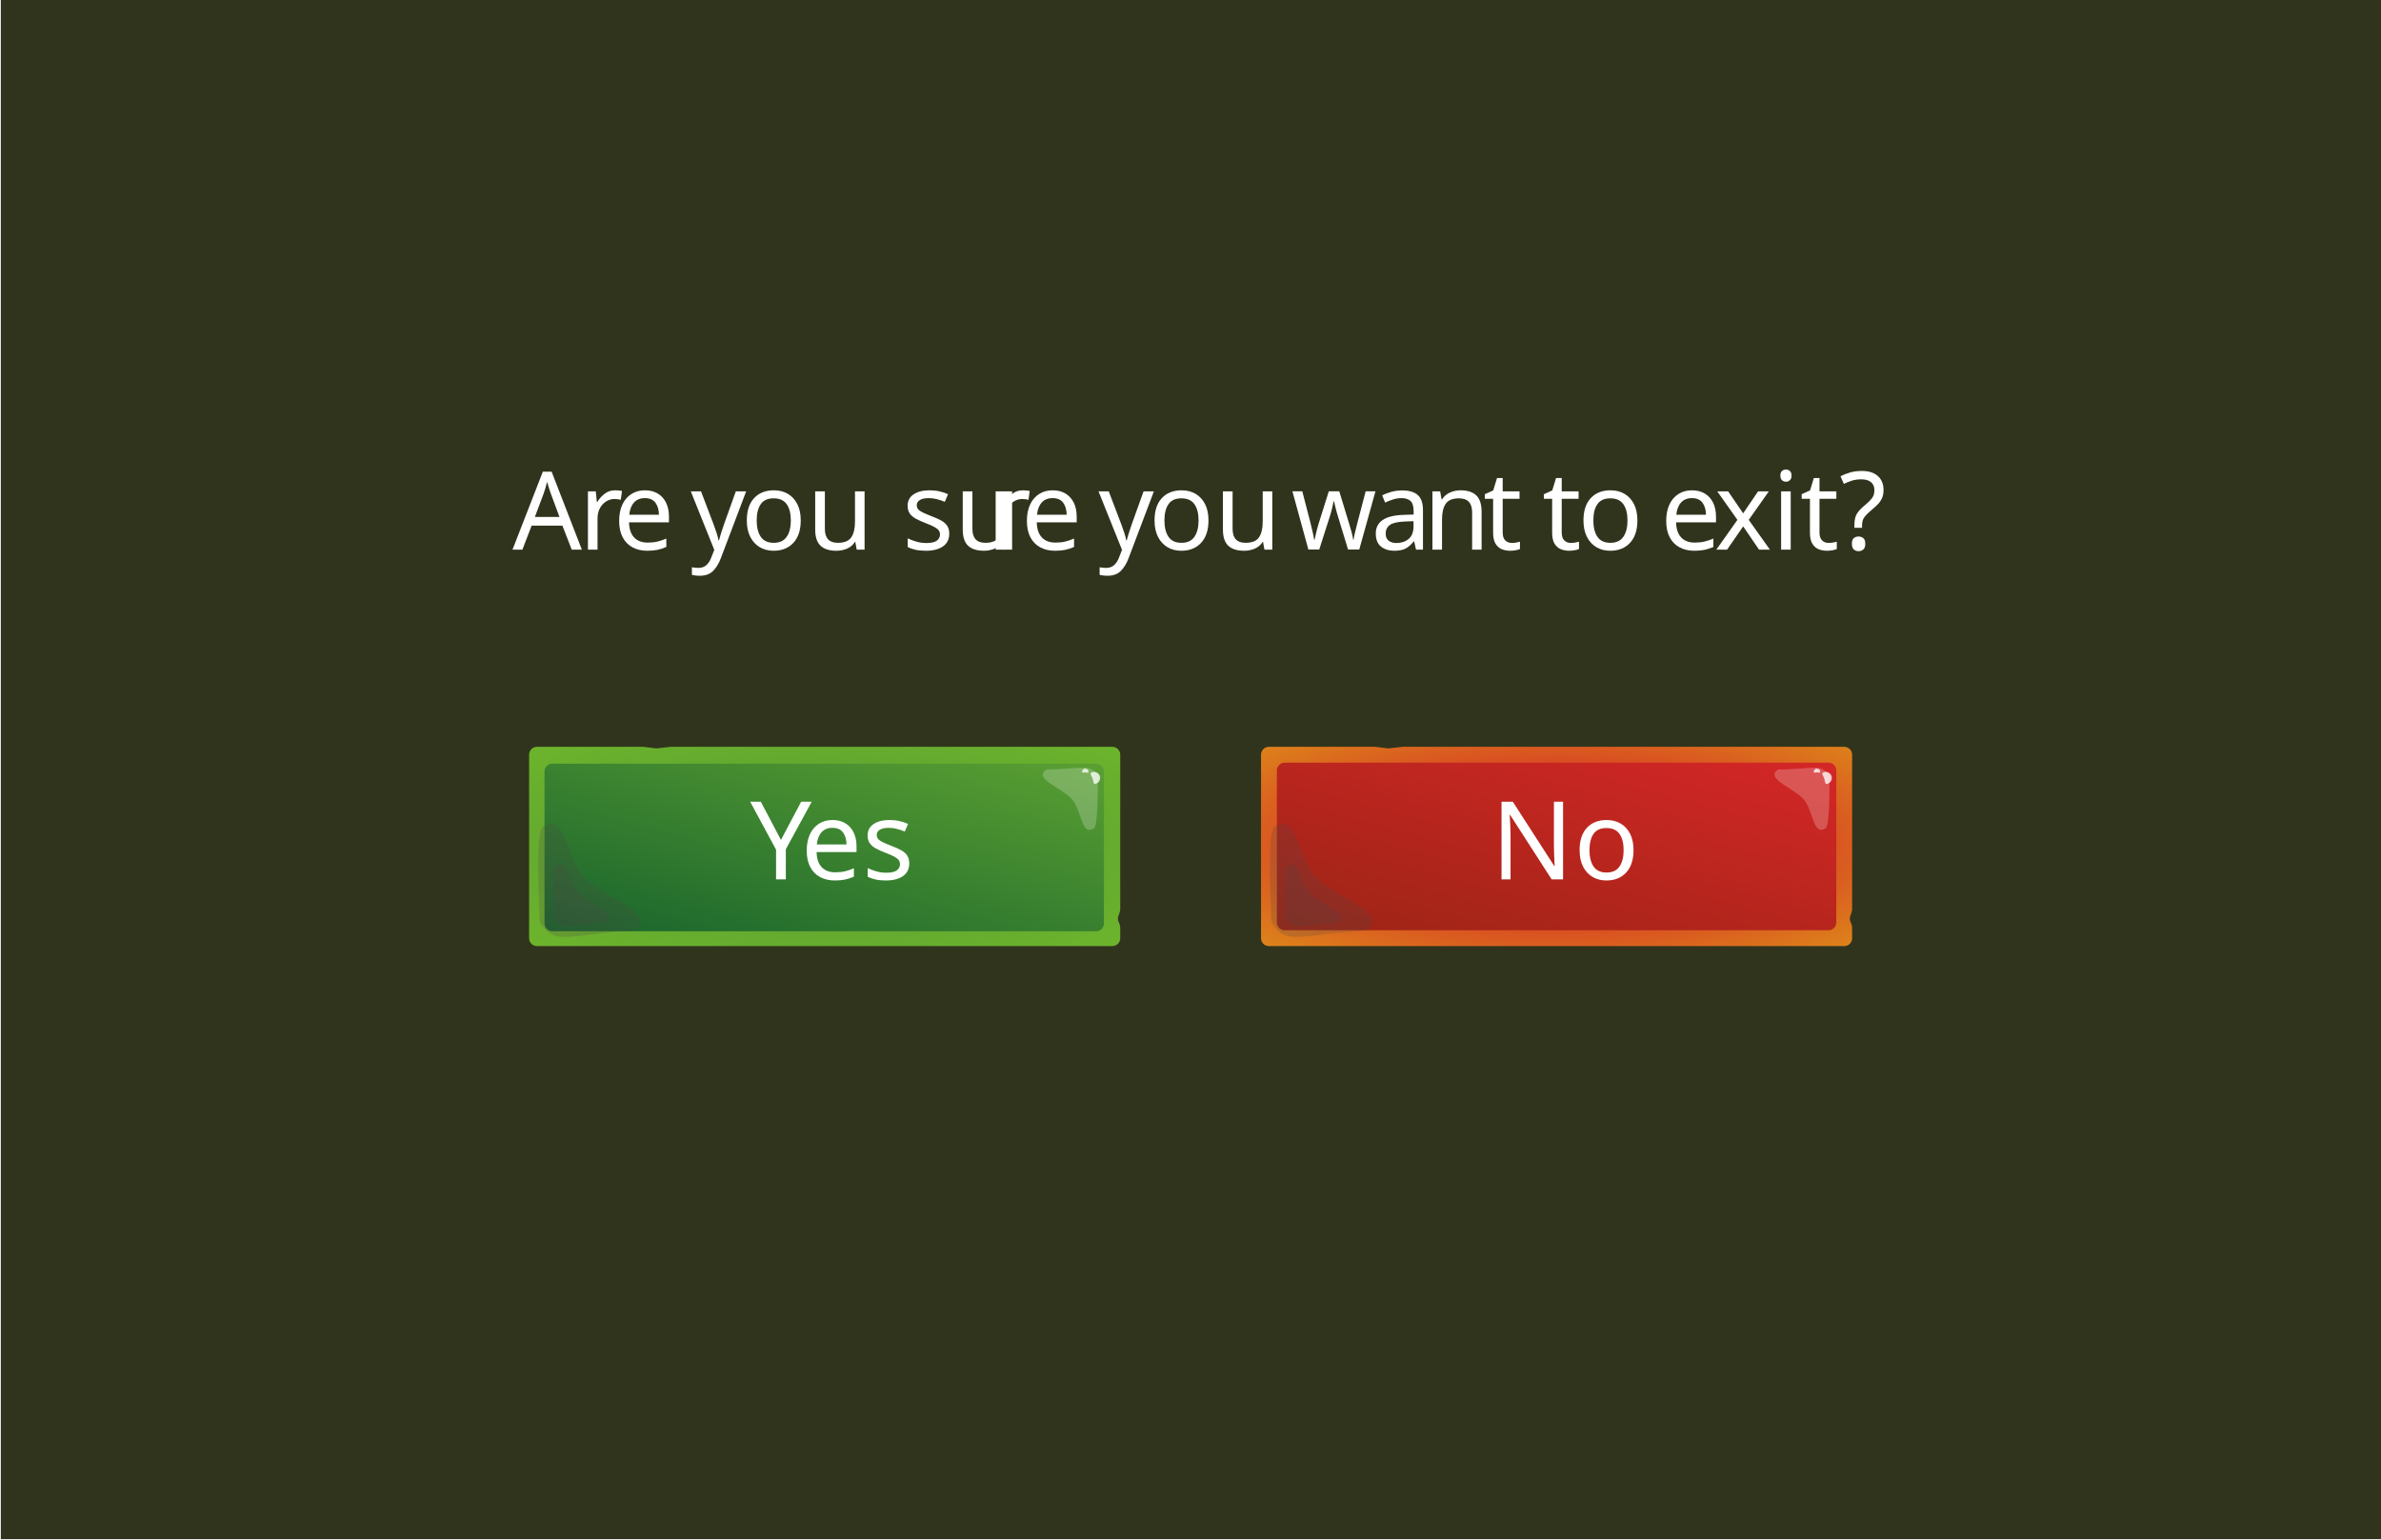
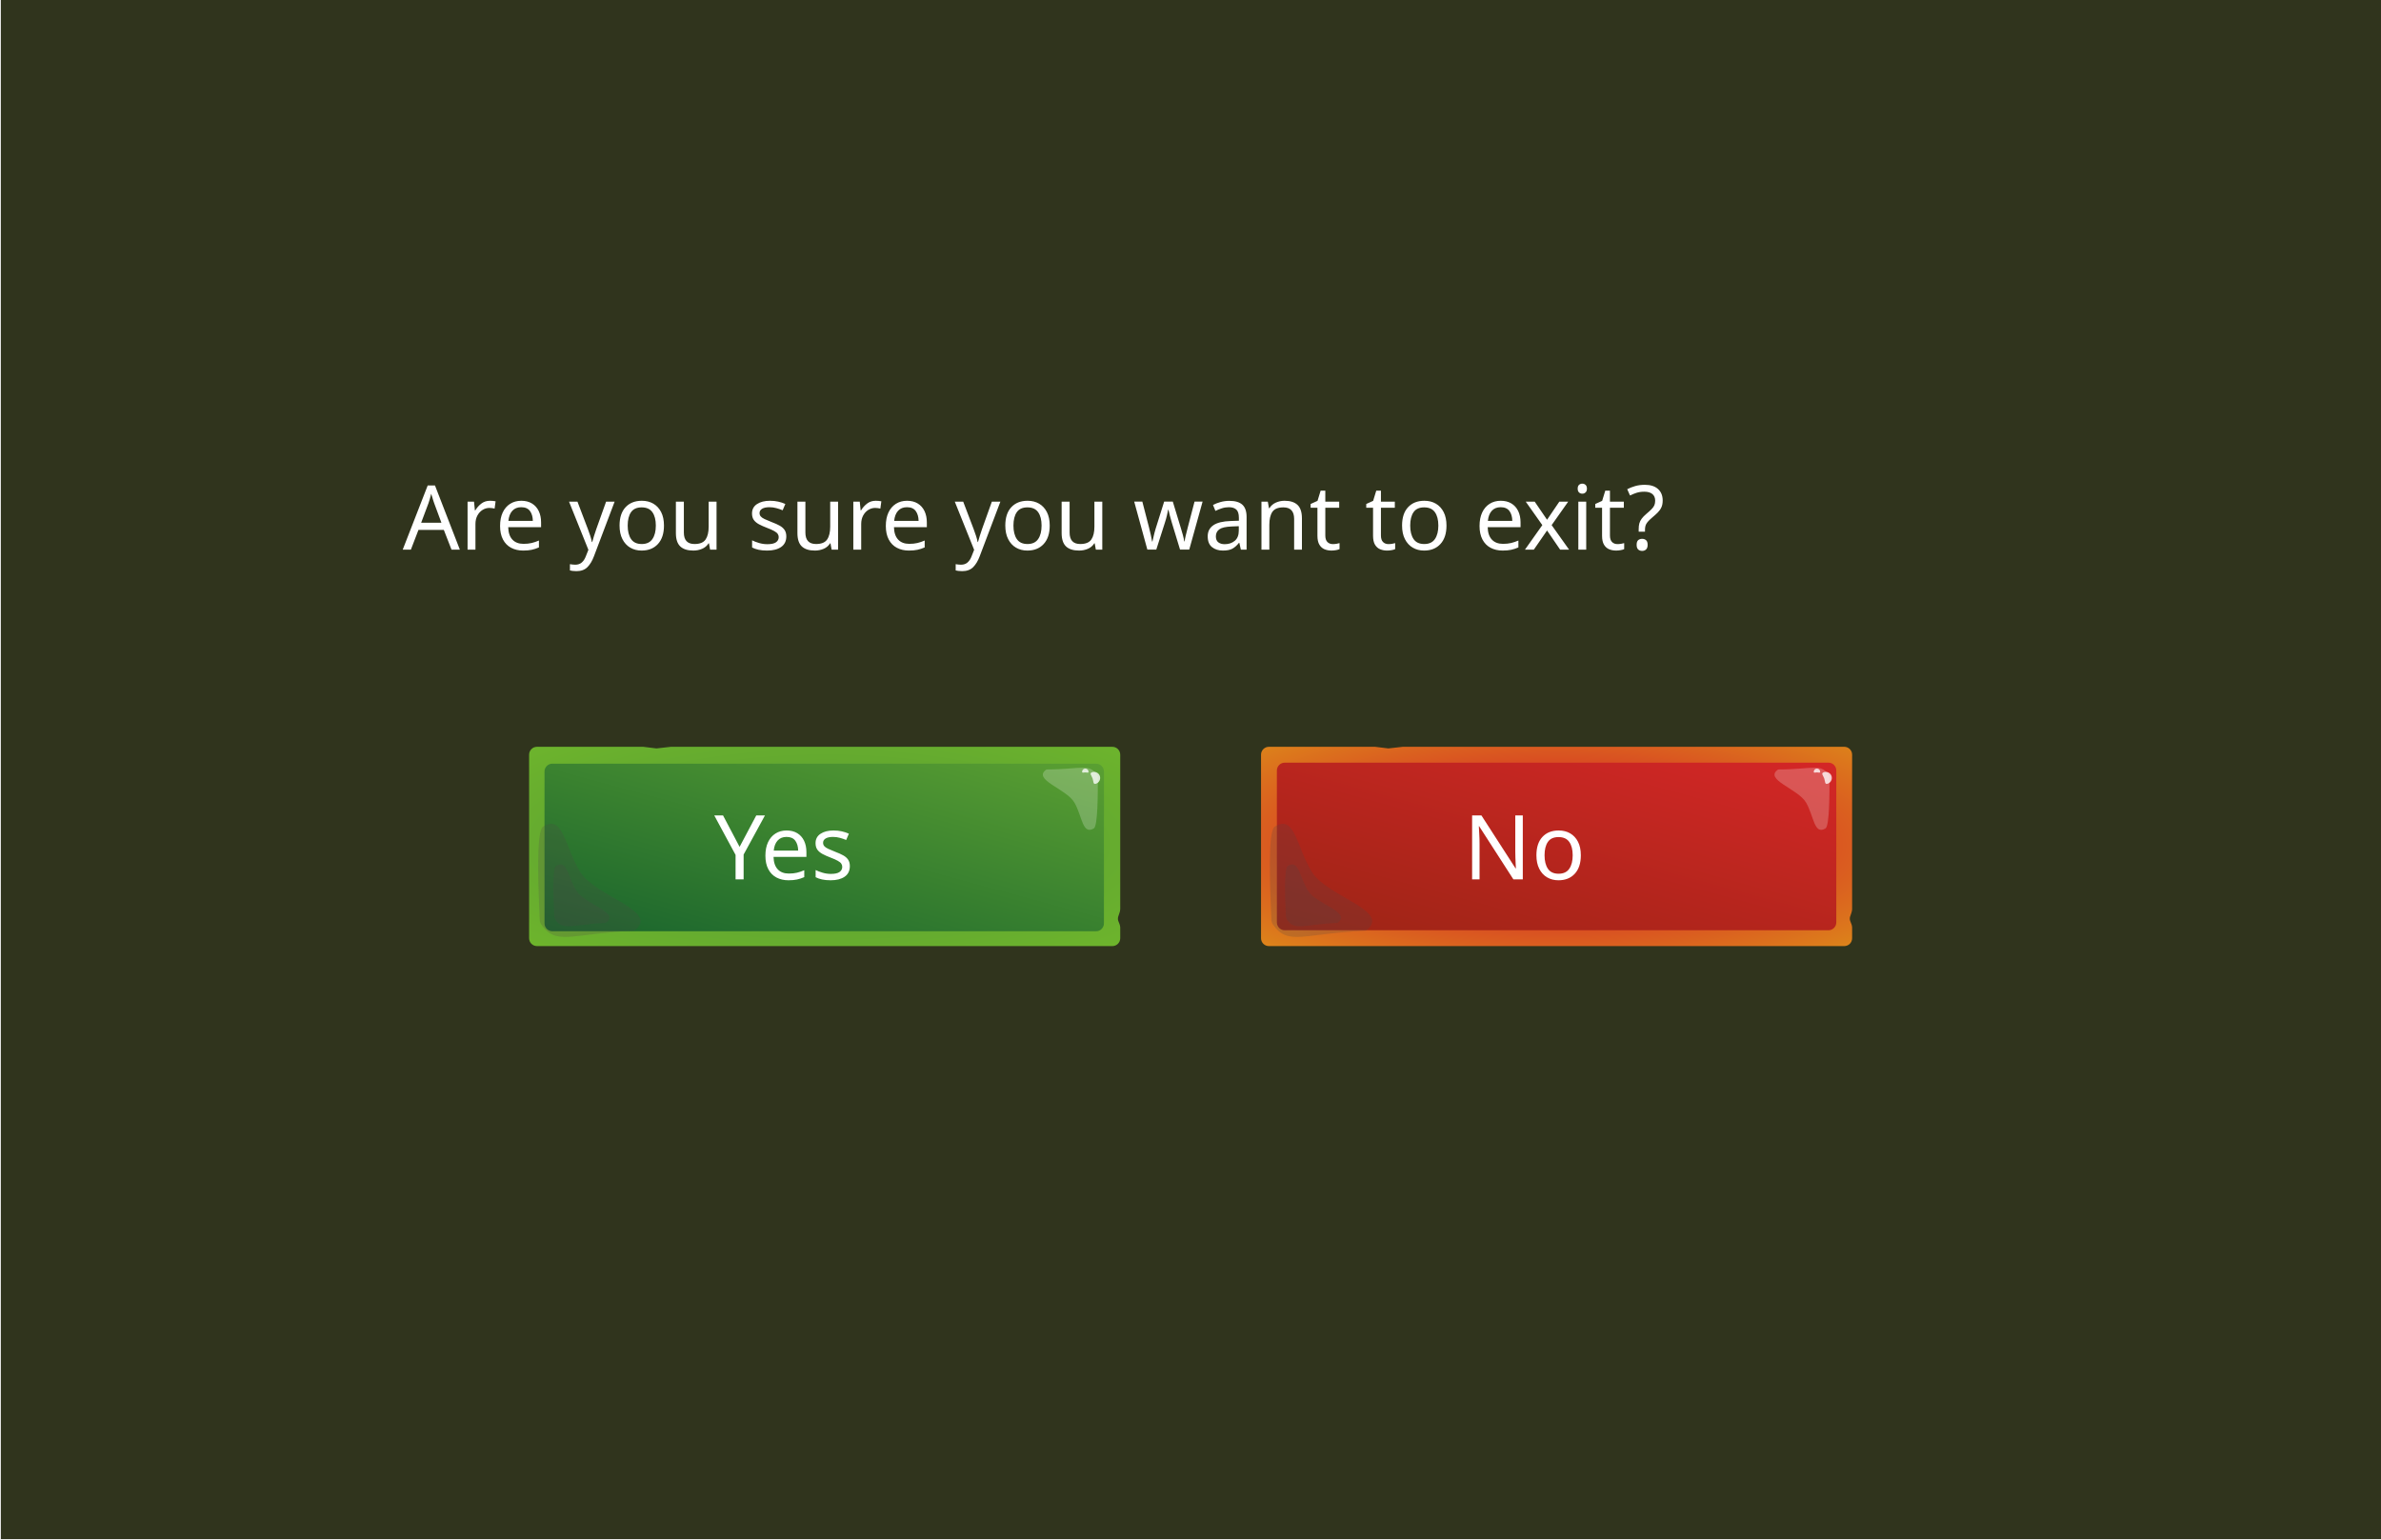
- <svg xmlns="http://www.w3.org/2000/svg" id="Capa_1" data-name="Capa 1" viewBox="0 0 1728 1117">
+ <svg xmlns="http://www.w3.org/2000/svg" data-name="Capa 1" viewBox="0 0 1728 1117">
  <defs>
-     <radialGradient id="Degradado_sin_nombre" cx="564.19" cy="980.19" r="1" gradientTransform="matrix(312.16, 0, 0, -105.25, -175517.49, 103778.52)" gradientUnits="userSpaceOnUse">
-       <stop offset="0.28" stop-color="#5ca132" />
+     <radialGradient id="a" cx="564.19" cy="980.19" r="1" gradientTransform="matrix(312.16 0 0 -105.25 -175517.49 103778.52)" gradientUnits="userSpaceOnUse">
+       <stop offset=".28" stop-color="#5ca132" />
      <stop offset="1" stop-color="#6eb52c" />
    </radialGradient>
-     <linearGradient id="Degradado_sin_nombre_2" x1="650.23" y1="693" x2="568.94" y2="392.95" gradientTransform="matrix(1, 0, 0, -1, 0, 1115.89)" gradientUnits="userSpaceOnUse">
+     <radialGradient id="c" cx="564.19" cy="980.19" r="1" gradientTransform="matrix(312.16 0 0 -105.25 -174986.49 103778.52)" gradientUnits="userSpaceOnUse">
+       <stop offset=".28" stop-color="#d62627" />
+       <stop offset="1" stop-color="#dd871a" />
+     </radialGradient>
+     <linearGradient id="b" x1="650.23" y1="693" x2="568.94" y2="392.95" gradientTransform="matrix(1 0 0 -1 0 1115.89)" gradientUnits="userSpaceOnUse">
      <stop offset="0" stop-color="#19642d" />
-       <stop offset="0.26" stop-color="#5ca132" />
+       <stop offset=".26" stop-color="#5ca132" />
      <stop offset="1" stop-color="#19642d" />
    </linearGradient>
-     <radialGradient id="Degradado_sin_nombre_3" cx="564.19" cy="980.19" r="1" gradientTransform="matrix(312.16, 0, 0, -105.25, -174986.49, 103778.52)" gradientUnits="userSpaceOnUse">
-       <stop offset="0.28" stop-color="#d62627" />
-       <stop offset="1" stop-color="#dd871a" />
-     </radialGradient>
-     <linearGradient id="Degradado_sin_nombre_4" x1="1181.75" y1="693.73" x2="1100.46" y2="393.68" gradientTransform="matrix(1, 0, 0, -1, 0, 1115.89)" gradientUnits="userSpaceOnUse">
+     <linearGradient id="d" x1="1181.75" y1="693.73" x2="1100.46" y2="393.68" gradientTransform="matrix(1 0 0 -1 0 1115.89)" gradientUnits="userSpaceOnUse">
      <stop offset="0" stop-color="#9c2515" />
-       <stop offset="0.26" stop-color="#d62627" />
+       <stop offset=".26" stop-color="#d62627" />
      <stop offset="1" stop-color="#9c2515" />
    </linearGradient>
  </defs>
-   <rect id="background" x="0.64" width="1728" height="1117" fill="#30341d" />
-   <text transform="translate(371.94 398.92)" font-size="78.91" fill="#fff" font-family="MyriadPro-Regular, Myriad Pro">
-     <tspan letter-spacing="0em">A
- </tspan>
-     <tspan x="48.06" y="0" letter-spacing="-0.01em">r
- </tspan>
-     <tspan x="73.07" y="0">e 
- </tspan>
-     <tspan x="129.33" y="0" letter-spacing="-0.01em">y
- </tspan>
-     <tspan x="165.71" y="0">ou su
- </tspan>
-     <tspan x="343.96" y="0" letter-spacing="-0.01em">r
- </tspan>
-     <tspan x="368.98" y="0">e 
- </tspan>
-     <tspan x="425.24" y="0" letter-spacing="-0.01em">y
- </tspan>
-     <tspan x="461.62" y="0" letter-spacing="0em">ou 
- </tspan>
-     <tspan x="565.14" y="0" letter-spacing="0em">w
- </tspan>
-     <tspan x="622.9" y="0">a
- </tspan>
-     <tspan x="660.94" y="0" letter-spacing="0em">n
- </tspan>
-     <tspan x="704.42" y="0" letter-spacing="0em">t 
- </tspan>
-     <tspan x="747.26" y="0" letter-spacing="-0.01em">t
- </tspan>
-     <tspan x="772.91" y="0" letter-spacing="0em">o 
- </tspan>
-     <tspan x="832.96" y="0" letter-spacing="0em">e
- </tspan>
-     <tspan x="872.25" y="0">xit?
- </tspan>
-   </text>
-   <g id="Yes_Button" data-name="Yes Button">
-     <path d="M384,547.71a5.71,5.71,0,0,1,5.71-5.71h77.12l9.43,1.16h.33l10.3-1.16h320.4a5.71,5.71,0,0,1,5.71,5.71V659.83c0,1.88-1,3.72-1.5,5.54a6.77,6.77,0,0,0-.14.73,4.43,4.43,0,0,0,.21,2.19c.55,1.58,1.43,3.15,1.43,4.82v7.82a5.71,5.71,0,0,1-5.71,5.71H389.71a5.71,5.71,0,0,1-5.71-5.71Z" fill="url(#Degradado_sin_nombre)" />
-     <rect x="395.18" y="554.23" width="405.99" height="121.63" rx="5.71" fill="url(#Degradado_sin_nombre_2)" />
-     <path d="M394.07,600c14.91-9.51,15.85,15.28,27.26,33.17s58.19,28,38.95,42.31c-45.73,2-56.43,11.22-67.45-4.51a6.59,6.59,0,0,1-1.13-3.45C390.64,643.62,389,603.23,394.07,600Z" fill="#4d4646" fill-opacity="0.22" />
-     <path d="M403.53,628.52c8.15-5.2,8.67,8.36,14.9,18.14s31.81,15.32,21.29,23.13c-24.29,1.08-30.5,5.85-36.36-1.78a6.07,6.07,0,0,1-1.16-3.43C401.62,651.44,400.81,630.26,403.53,628.52Z" fill="#4d4646" fill-opacity="0.22" />
-     <path d="M793.83,601.26c-8.37,4.83-8.28-8.73-14.08-18.78s-31.1-16.72-20.24-24.05c25.81,0,31.45-5.06,37.25,5C796.76,576.32,796.76,599.57,793.83,601.26Z" fill="#fff" fill-opacity="0.22" />
-     <path d="M790,560c0,1.21-1,.58-2.34.58s-2.35.63-2.35-.58a2.35,2.35,0,0,1,4.69,0Z" fill="#fff" fill-opacity="0.78" />
-     <path d="M795.48,568.77c-2.3.79-1.75-1.48-2.55-3.78s-2.62-3.74-.33-4.54a4.4,4.4,0,1,1,2.88,8.32Z" fill="#fff" fill-opacity="0.78" />
-     <text transform="translate(544.44 638.21)" font-size="78.91" fill="#fff" font-family="MyriadPro-Regular, Myriad Pro" letter-spacing="-0.08em">Y
- <tspan x="36.69" y="0" letter-spacing="0em">es
- </tspan>
-     </text>
+   <path fill="#30341d" d="M.64 0h1728v1117H.64z" />
+   <text transform="translate(292.27 398.92)" font-size="65" fill="#fff" font-family="MochiyPopPOne-Regular, Mochiy Pop P One">Are you sure you want to exit?</text>
+   <g data-name="Yes Button">
+     <path d="M384 547.71a5.71 5.71 0 0 1 5.71-5.71h77.12l9.43 1.16h.33l10.3-1.16h320.4a5.71 5.71 0 0 1 5.71 5.71v112.12c0 1.88-1 3.72-1.5 5.54a6.77 6.77 0 0 0-.14.73 4.43 4.43 0 0 0 .21 2.19c.55 1.58 1.43 3.15 1.43 4.82v7.82a5.71 5.71 0 0 1-5.71 5.71H389.71a5.71 5.71 0 0 1-5.71-5.71Z" fill="url(#a)" />
+     <rect x="395.18" y="554.23" width="405.99" height="121.63" rx="5.71" fill="url(#b)" />
+     <path d="M394.07 600c14.91-9.51 15.85 15.28 27.26 33.17s58.19 28 38.95 42.31c-45.73 2-56.43 11.22-67.45-4.51a6.59 6.59 0 0 1-1.13-3.45c-1.06-23.9-2.7-64.29 2.37-67.52Z" fill="#4d4646" fill-opacity=".22" />
+     <path d="M403.53 628.52c8.15-5.2 8.67 8.36 14.9 18.14s31.81 15.32 21.29 23.13c-24.29 1.08-30.5 5.85-36.36-1.78a6.07 6.07 0 0 1-1.16-3.43c-.58-13.14-1.39-34.32 1.33-36.06Z" fill="#4d4646" fill-opacity=".22" />
+     <path d="M793.83 601.26c-8.37 4.83-8.28-8.73-14.08-18.78s-31.1-16.72-20.24-24.05c25.81 0 31.45-5.06 37.25 5 0 12.89 0 36.14-2.93 37.83Z" fill="#fff" fill-opacity=".22" />
+     <path d="M790 560c0 1.21-1 .58-2.34.58s-2.35.63-2.35-.58a2.35 2.35 0 0 1 4.69 0ZM795.48 568.77c-2.3.79-1.75-1.48-2.55-3.78s-2.62-3.74-.33-4.54a4.4 4.4 0 1 1 2.88 8.32Z" fill="#fff" fill-opacity=".78" />
+     <text transform="translate(518.37 638.21)" font-size="65" fill="#fff" font-family="MochiyPopPOne-Regular, Mochiy Pop P One">Yes</text>
  </g>
-   <g id="No_Button" data-name="No Button">
-     <path d="M915.19,547.71A5.71,5.71,0,0,1,920.9,542H998l9.43,1.16h.33l10.3-1.16h320.4a5.71,5.71,0,0,1,5.71,5.71V659.83c0,1.88-1,3.72-1.5,5.54a5,5,0,0,0-.14.73,4.43,4.43,0,0,0,.21,2.19c.55,1.58,1.43,3.15,1.43,4.82v7.82a5.71,5.71,0,0,1-5.71,5.71H920.9a5.7,5.7,0,0,1-5.71-5.71Z" fill="url(#Degradado_sin_nombre_3)" />
-     <rect x="926.69" y="553.51" width="405.99" height="121.63" rx="5.71" fill="url(#Degradado_sin_nombre_4)" />
-     <path d="M925.07,600c14.91-9.51,15.85,15.28,27.26,33.17s58.19,28,38.95,42.31c-45.73,2-56.43,11.22-67.44-4.51a6.51,6.51,0,0,1-1.14-3.45C921.65,643.62,920,603.23,925.07,600Z" fill="#4d4646" fill-opacity="0.22" />
-     <path d="M934.53,628.52c8.15-5.2,8.67,8.36,14.9,18.14s31.81,15.32,21.29,23.13c-24.29,1.08-30.5,5.85-36.36-1.78a6.07,6.07,0,0,1-1.16-3.43C932.62,651.44,931.81,630.26,934.53,628.52Z" fill="#4d4646" fill-opacity="0.22" />
-     <path d="M1324.83,601.26c-8.37,4.83-8.28-8.73-14.08-18.78s-31.1-16.72-20.24-24.05c25.81,0,31.45-5.06,37.25,5C1327.76,576.32,1327.76,599.57,1324.83,601.26Z" fill="#fff" fill-opacity="0.22" />
-     <path d="M1321,560c0,1.21-1,.58-2.34.58s-2.35.63-2.35-.58a2.35,2.35,0,0,1,4.69,0Z" fill="#fff" fill-opacity="0.78" />
-     <path d="M1326.48,568.77c-2.3.79-1.75-1.48-2.55-3.78s-2.62-3.74-.33-4.54a4.4,4.4,0,1,1,2.88,8.32Z" fill="#fff" fill-opacity="0.78" />
-     <text transform="translate(1082.07 638.21)" font-size="78.91" fill="#fff" font-family="MyriadPro-Regular, Myriad Pro">No
- </text>
+   <g data-name="No Button">
+     <path d="M915.19 547.71a5.71 5.71 0 0 1 5.71-5.71H998l9.43 1.16h.33l10.3-1.16h320.4a5.71 5.71 0 0 1 5.71 5.71v112.12c0 1.88-1 3.72-1.5 5.54a5 5 0 0 0-.14.73 4.43 4.43 0 0 0 .21 2.19c.55 1.58 1.43 3.15 1.43 4.82v7.82a5.71 5.71 0 0 1-5.71 5.71H920.9a5.7 5.7 0 0 1-5.71-5.71Z" fill="url(#c)" />
+     <rect x="926.69" y="553.51" width="405.99" height="121.63" rx="5.71" fill="url(#d)" />
+     <path d="M925.07 600c14.91-9.51 15.85 15.28 27.26 33.17s58.19 28 38.95 42.31c-45.73 2-56.43 11.22-67.44-4.51a6.51 6.51 0 0 1-1.14-3.45c-1.05-23.9-2.7-64.29 2.37-67.52Z" fill="#4d4646" fill-opacity=".22" />
+     <path d="M934.53 628.52c8.15-5.2 8.67 8.36 14.9 18.14s31.81 15.32 21.29 23.13c-24.29 1.08-30.5 5.85-36.36-1.78a6.07 6.07 0 0 1-1.16-3.43c-.58-13.14-1.39-34.32 1.33-36.06Z" fill="#4d4646" fill-opacity=".22" />
+     <path d="M1324.83 601.26c-8.37 4.83-8.28-8.73-14.08-18.78s-31.1-16.72-20.24-24.05c25.81 0 31.45-5.06 37.25 5 0 12.89 0 36.14-2.93 37.83Z" fill="#fff" fill-opacity=".22" />
+     <path d="M1321 560c0 1.21-1 .58-2.34.58s-2.35.63-2.35-.58a2.35 2.35 0 0 1 4.69 0ZM1326.48 568.77c-2.3.79-1.75-1.48-2.55-3.78s-2.62-3.74-.33-4.54a4.4 4.4 0 1 1 2.88 8.32Z" fill="#fff" fill-opacity=".78" />
+     <text transform="translate(1062.07 638.21)" font-size="65" fill="#fff" font-family="MochiyPopPOne-Regular, Mochiy Pop P One">No</text>
  </g>
</svg>
